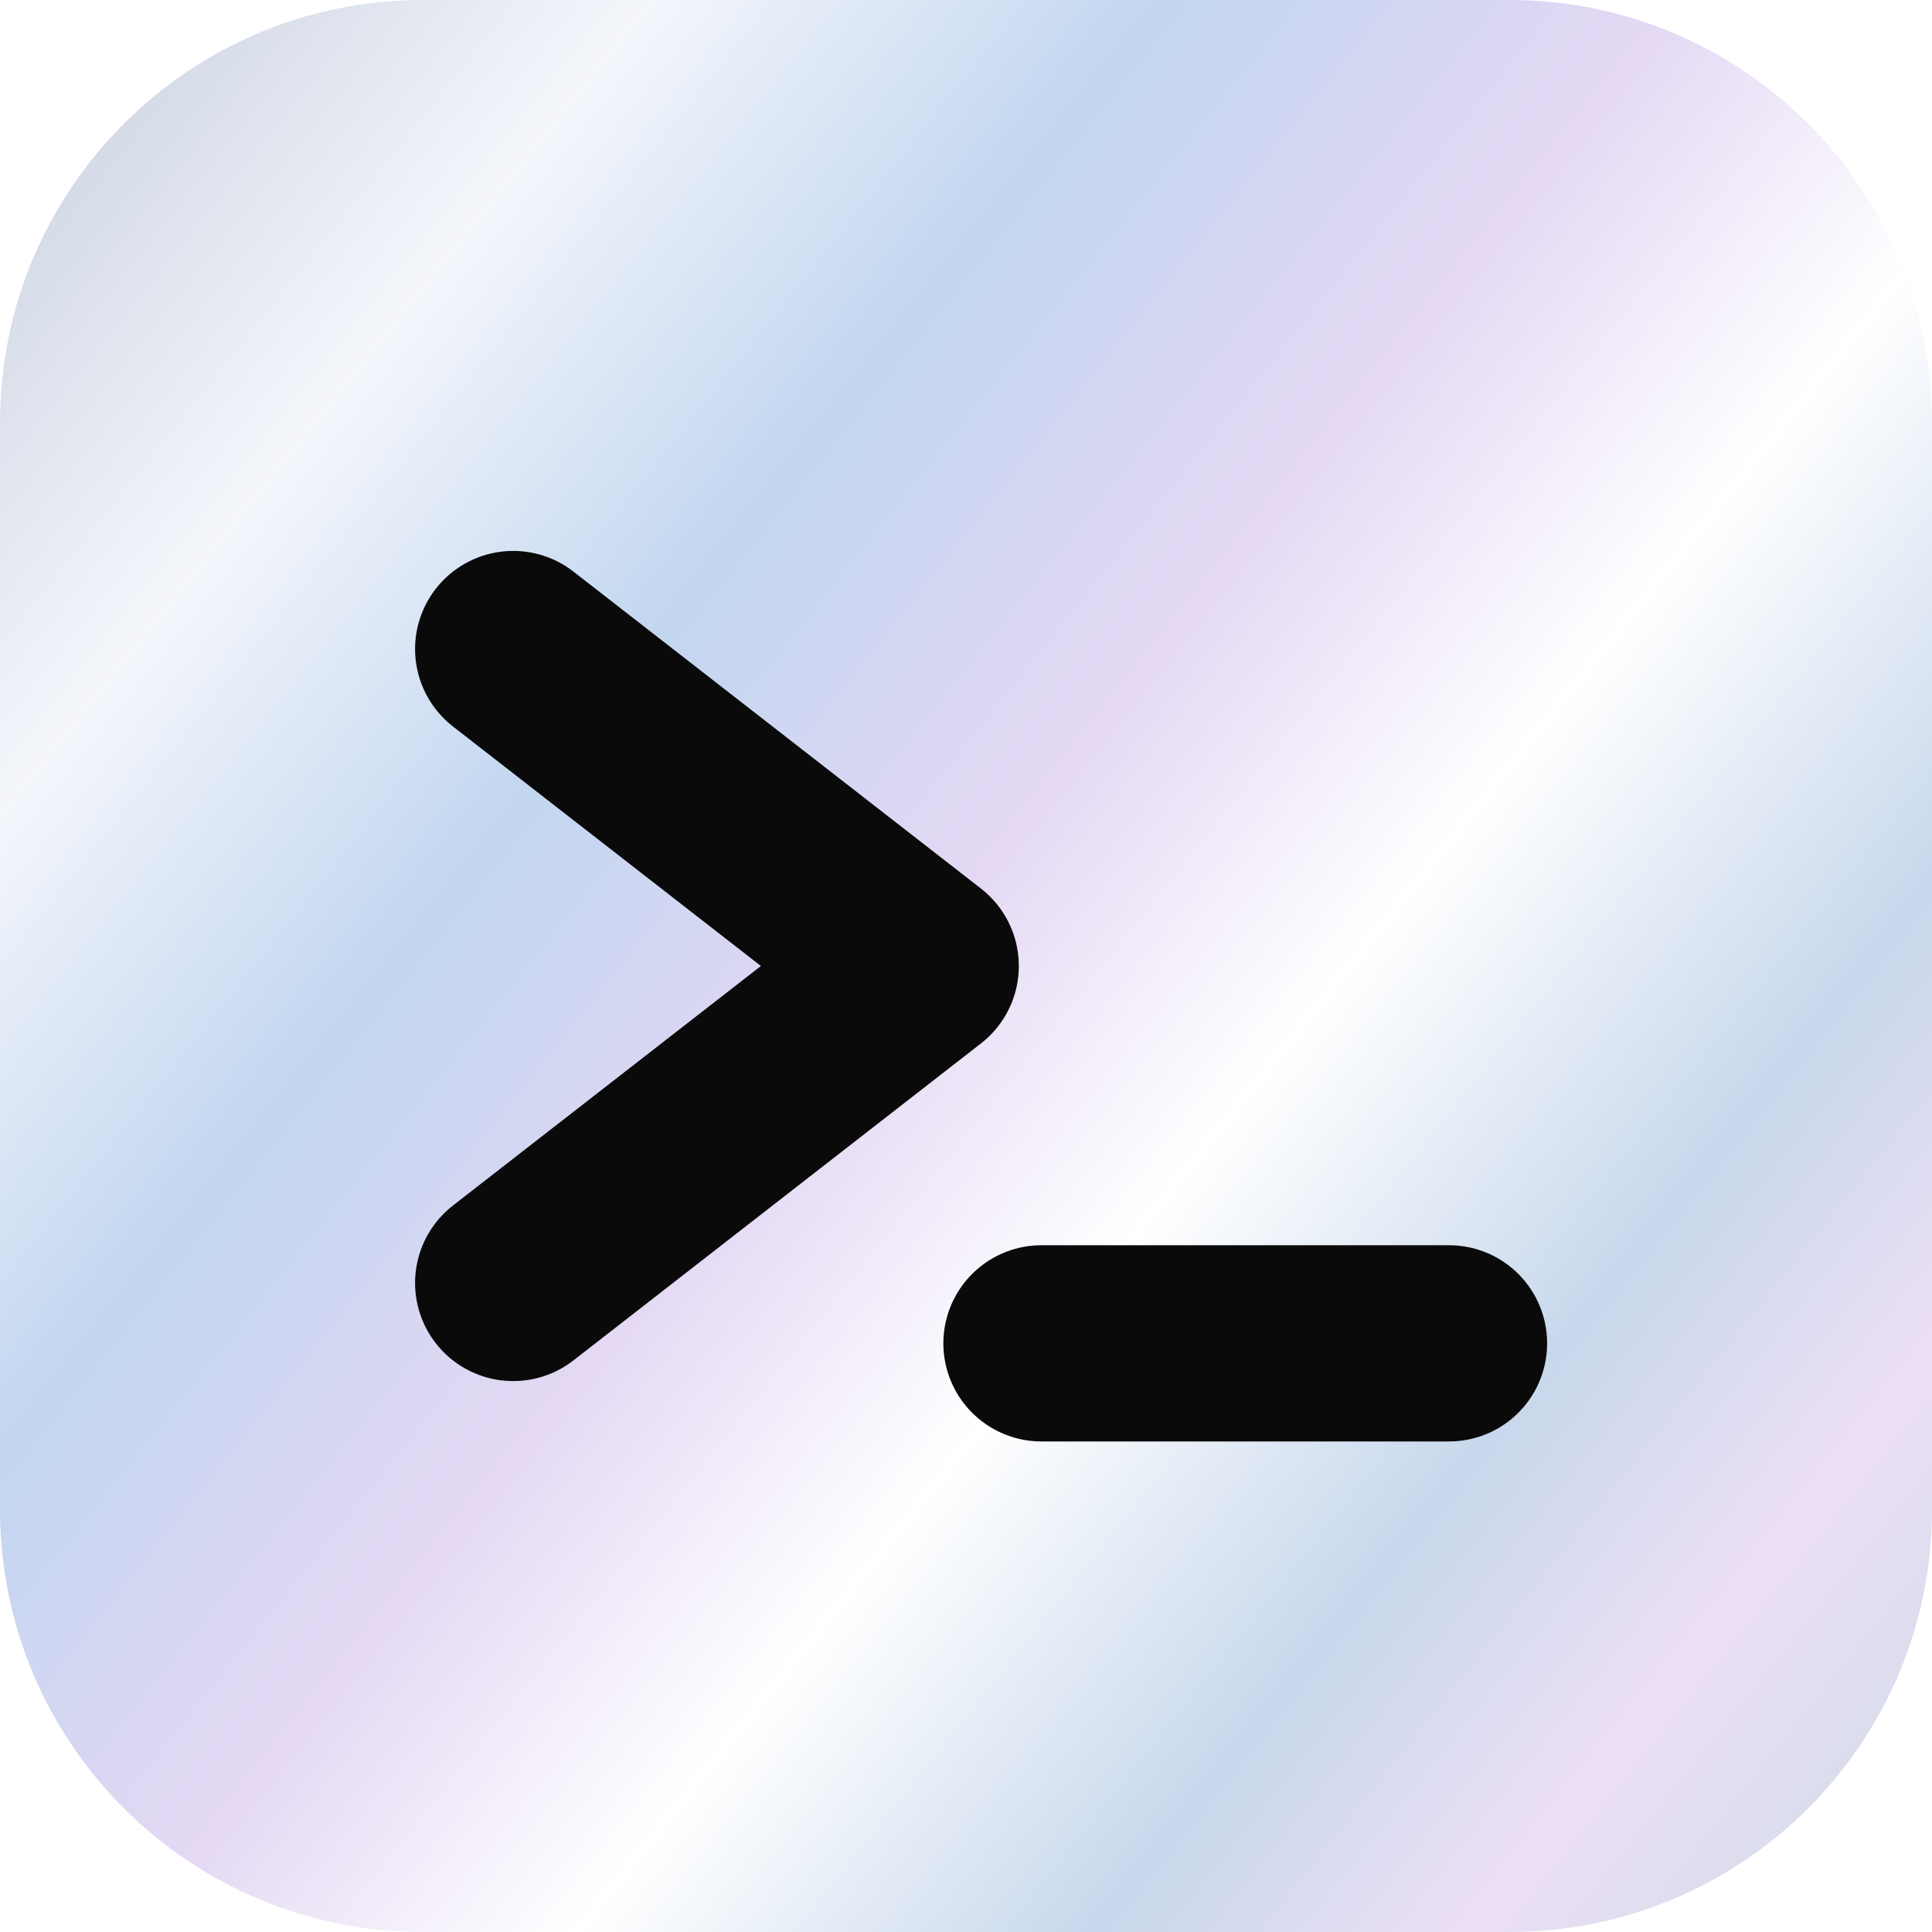
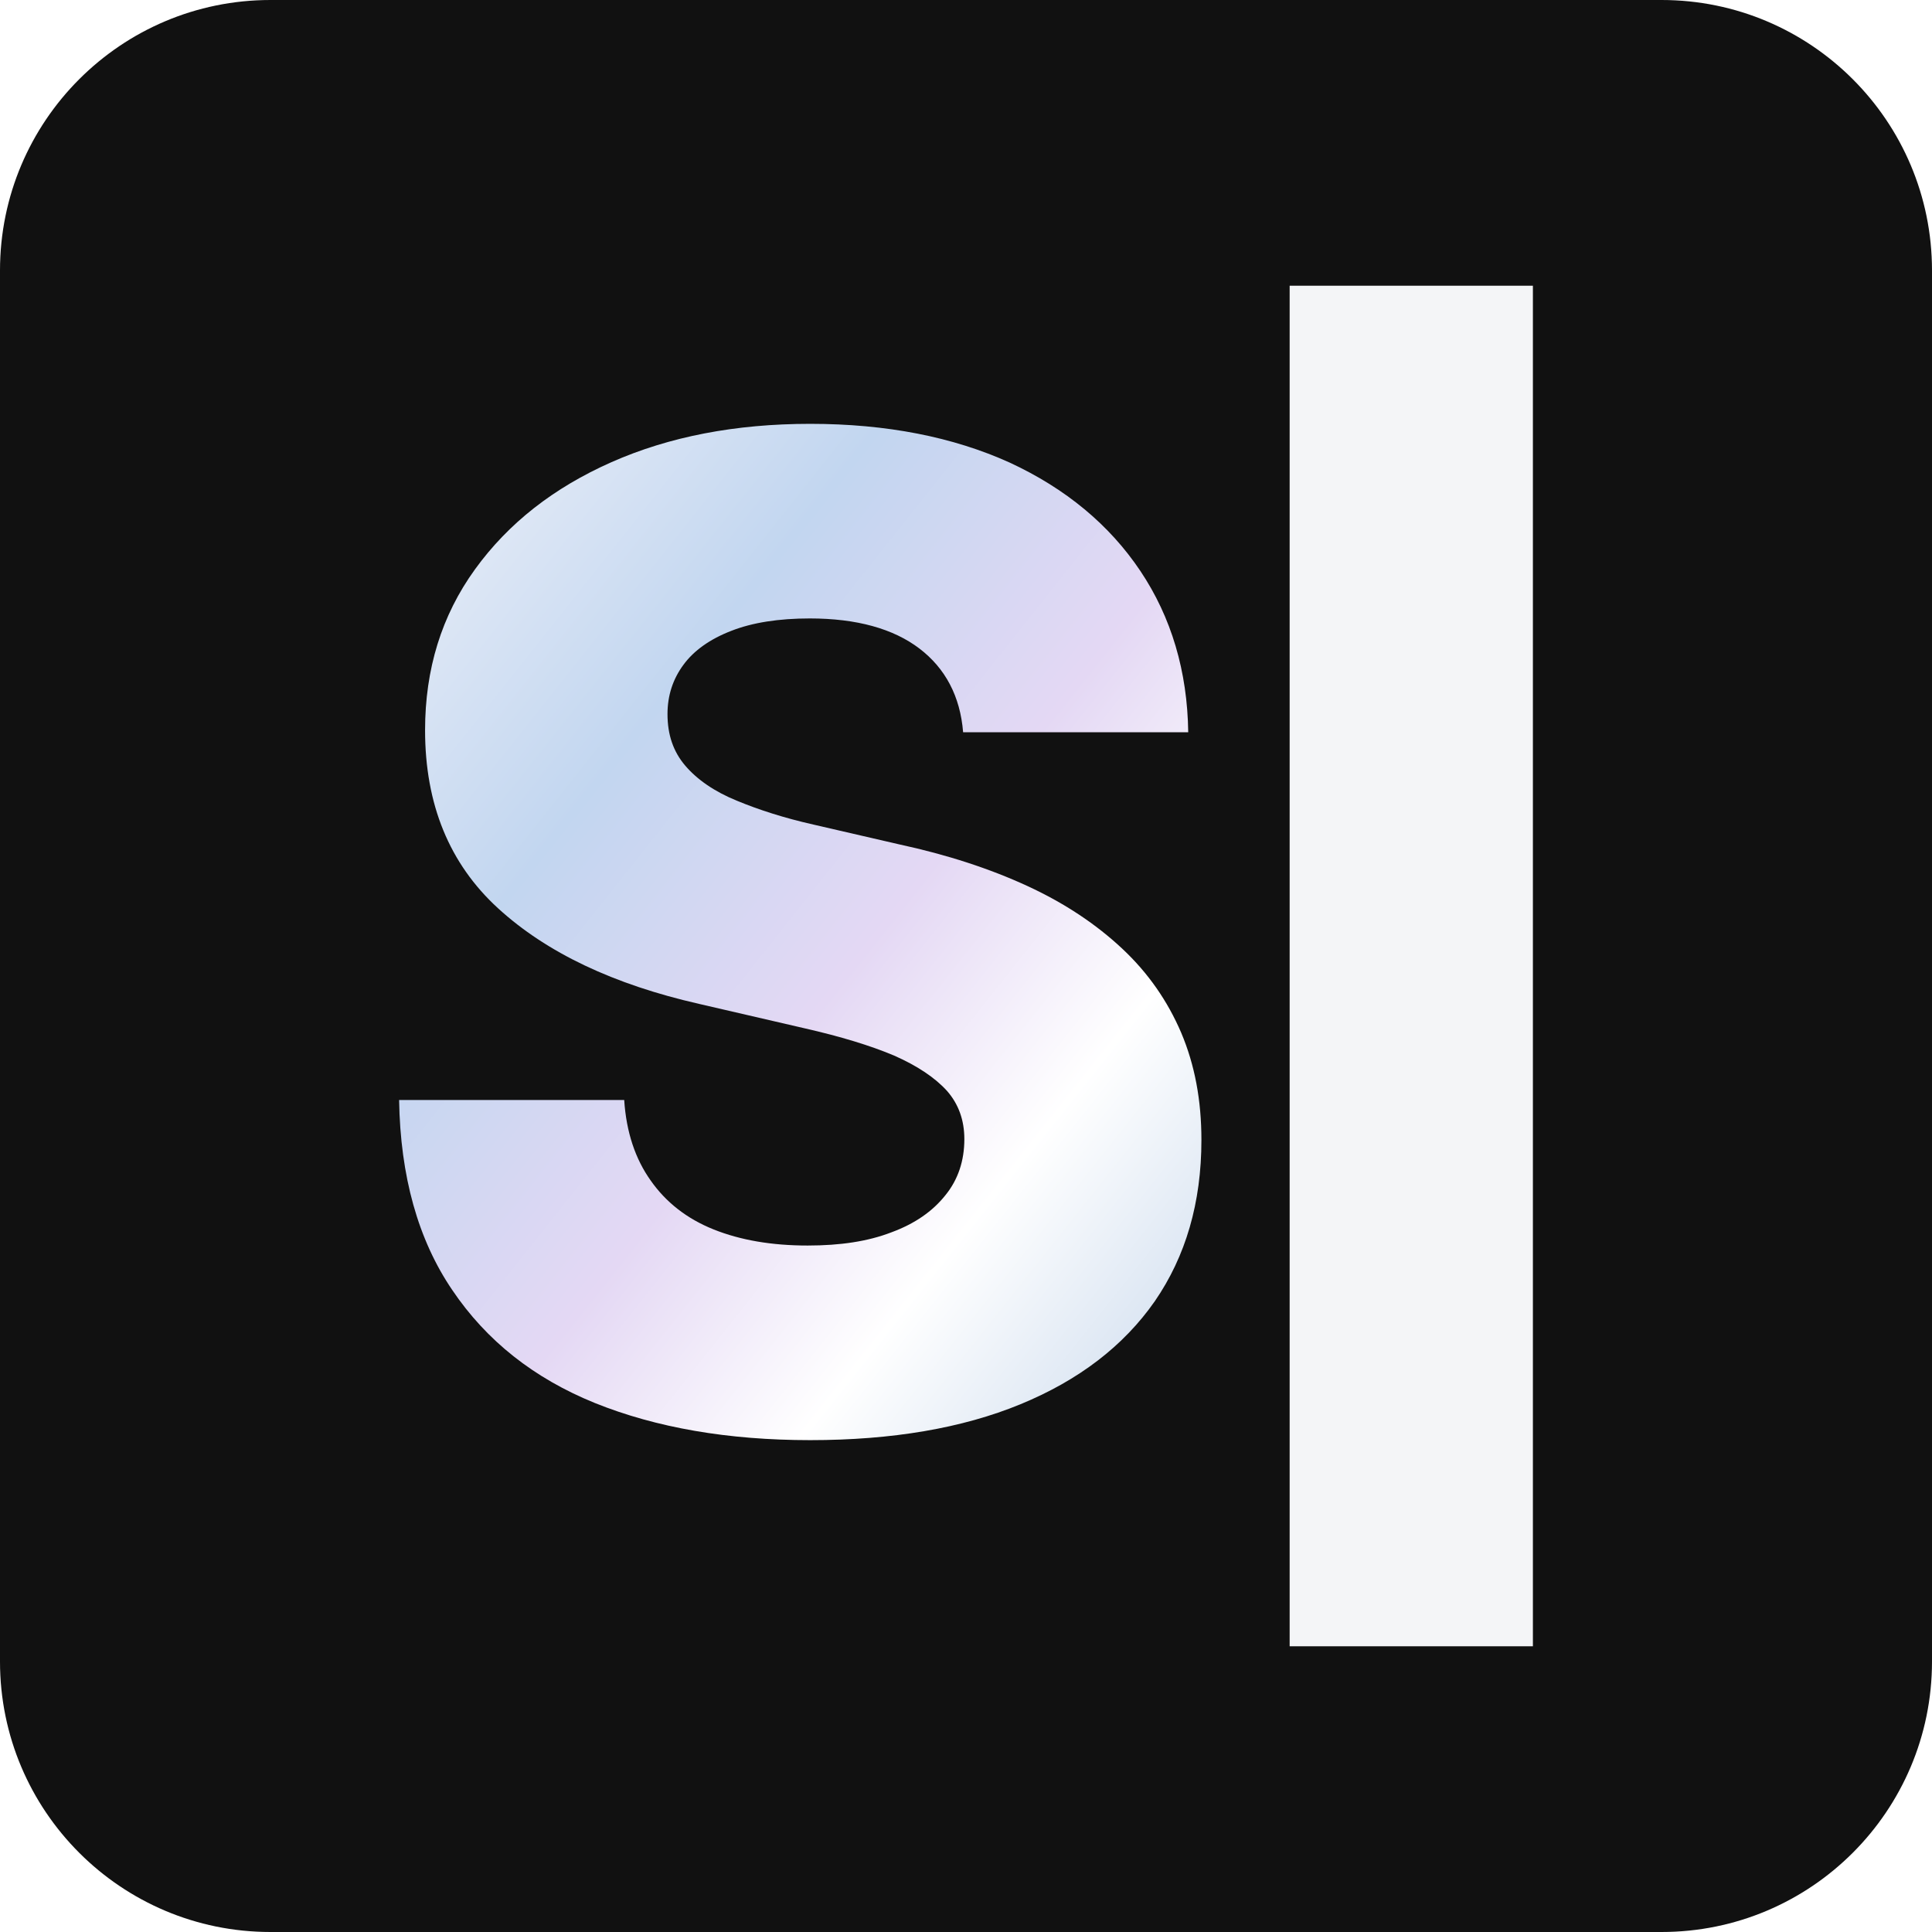
- <svg xmlns="http://www.w3.org/2000/svg" viewBox="0 0 64 64">
+ <svg xmlns="http://www.w3.org/2000/svg" viewBox="14.72 8.56 46.86 46.86">
  <defs>
-     <linearGradient id="holo" x1="0" y1="0.1" x2="1" y2="0.9">
-       <stop offset="0" stop-color="#cfd6e4" />
-       <stop offset="0.16" stop-color="#f4f6fb" />
-       <stop offset="0.32" stop-color="#c2d6f0" />
-       <stop offset="0.48" stop-color="#e4d8f4" />
-       <stop offset="0.62" stop-color="#ffffff" />
-       <stop offset="0.78" stop-color="#c8d8ec" />
-       <stop offset="0.9" stop-color="#ecdff6" />
-       <stop offset="1" stop-color="#d5dcea" />
+     <linearGradient id="f" x1="0" y1="0" x2="1" y2="1">
+       <stop offset="0" stop-color="#eef1f8" />
+       <stop offset="0.3" stop-color="#c2d6f0" />
+       <stop offset="0.55" stop-color="#e4d8f4" />
+       <stop offset="0.75" stop-color="#ffffff" />
+       <stop offset="1" stop-color="#c8d8ec" />
    </linearGradient>
  </defs>
-   <rect width="64" height="64" rx="14" fill="url(#holo)" />
-   <path d="M17 21.5 30.5 32 17 42.5" fill="none" stroke="#0a0a0a" stroke-width="6.5" stroke-linecap="round" stroke-linejoin="round" />
-   <path d="M34.5 44.5H48" fill="none" stroke="#0a0a0a" stroke-width="6.5" stroke-linecap="round" />
+   <rect x="14.72" y="8.56" width="46.86" height="46.86" rx="6.56" fill="#111111" />
+   <path d="M34.37 43.49L34.37 43.49C32.38 43.49 30.64 43.19 29.15 42.59C27.67 41.99 26.52 41.08 25.69 39.85C24.86 38.63 24.43 37.09 24.4 35.24L29.86 35.24C29.91 36.02 30.13 36.67 30.5 37.19C30.87 37.72 31.38 38.12 32.03 38.38C32.68 38.64 33.44 38.77 34.31 38.77C35.1 38.77 35.77 38.67 36.34 38.45C36.91 38.24 37.34 37.94 37.65 37.55C37.96 37.17 38.11 36.71 38.11 36.19C38.11 35.73 37.97 35.34 37.69 35.02C37.4 34.7 36.97 34.41 36.4 34.16C35.83 33.92 35.11 33.7 34.23 33.5L31.68 32.91C29.61 32.44 27.98 31.67 26.8 30.59C25.62 29.51 25.03 28.07 25.03 26.27C25.03 24.79 25.43 23.49 26.24 22.37C27.05 21.25 28.15 20.39 29.55 19.77C30.95 19.15 32.56 18.84 34.37 18.84C36.23 18.84 37.84 19.16 39.21 19.78C40.57 20.41 41.63 21.29 42.38 22.41C43.13 23.53 43.52 24.84 43.54 26.32L38.08 26.32C38.01 25.45 37.65 24.77 37.02 24.29C36.39 23.81 35.5 23.56 34.36 23.56C33.61 23.56 32.97 23.66 32.46 23.86C31.94 24.06 31.55 24.34 31.3 24.68C31.04 25.03 30.91 25.43 30.91 25.88C30.91 26.38 31.05 26.79 31.34 27.13C31.63 27.47 32.05 27.76 32.59 27.98C33.12 28.2 33.74 28.4 34.45 28.56L36.53 29.04C37.69 29.29 38.73 29.63 39.64 30.05C40.55 30.47 41.31 30.98 41.94 31.57C42.57 32.16 43.04 32.84 43.37 33.61C43.7 34.39 43.86 35.25 43.86 36.21C43.86 37.73 43.48 39.03 42.73 40.12C41.97 41.21 40.88 42.04 39.47 42.62C38.06 43.2 36.36 43.49 34.37 43.49" fill="url(#f)" />
+   <rect x="46" y="15.49" width="5.9" height="33" fill="#f4f5f7" />
</svg>
